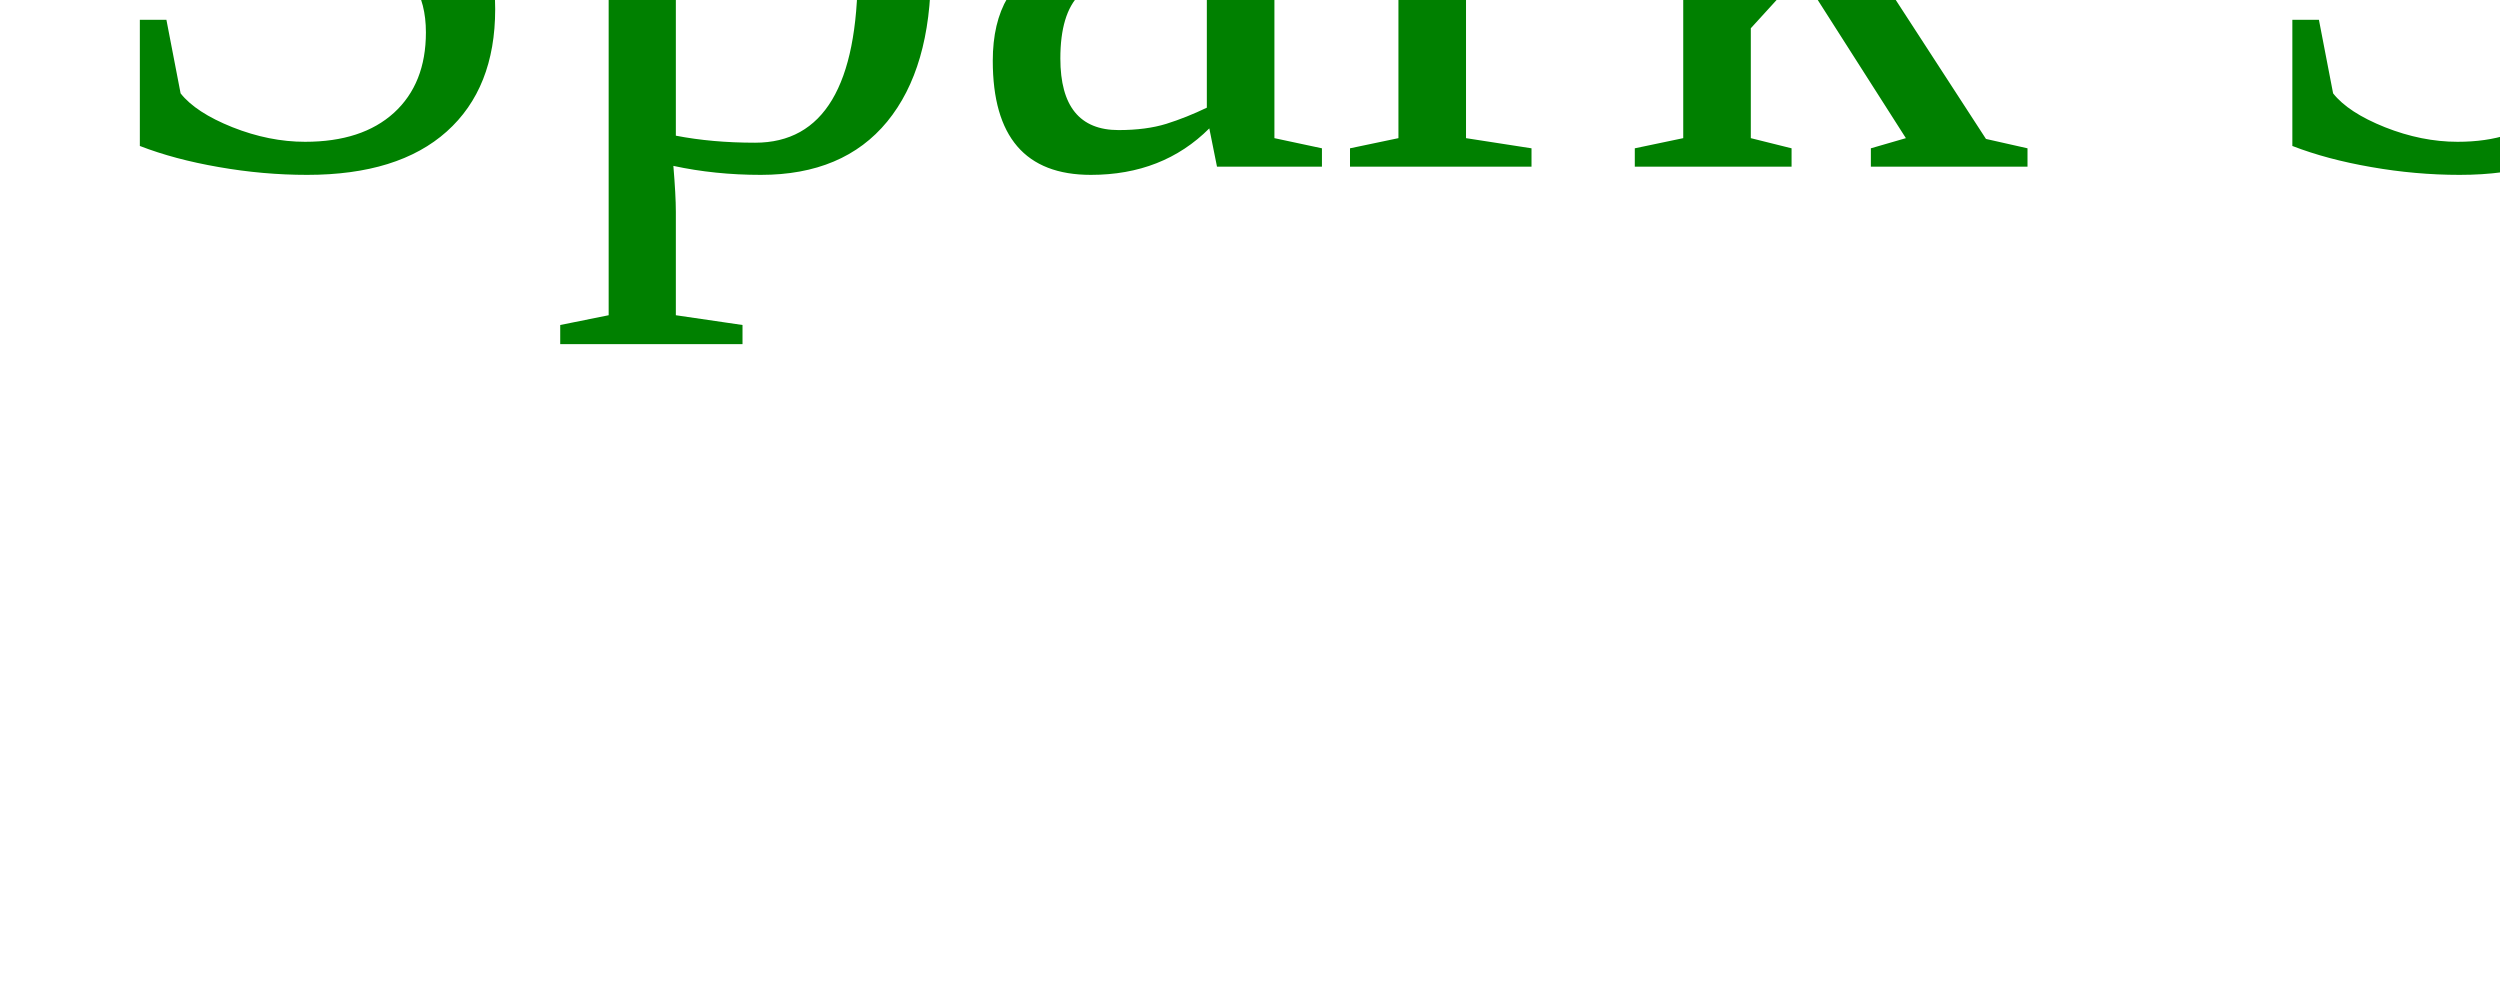
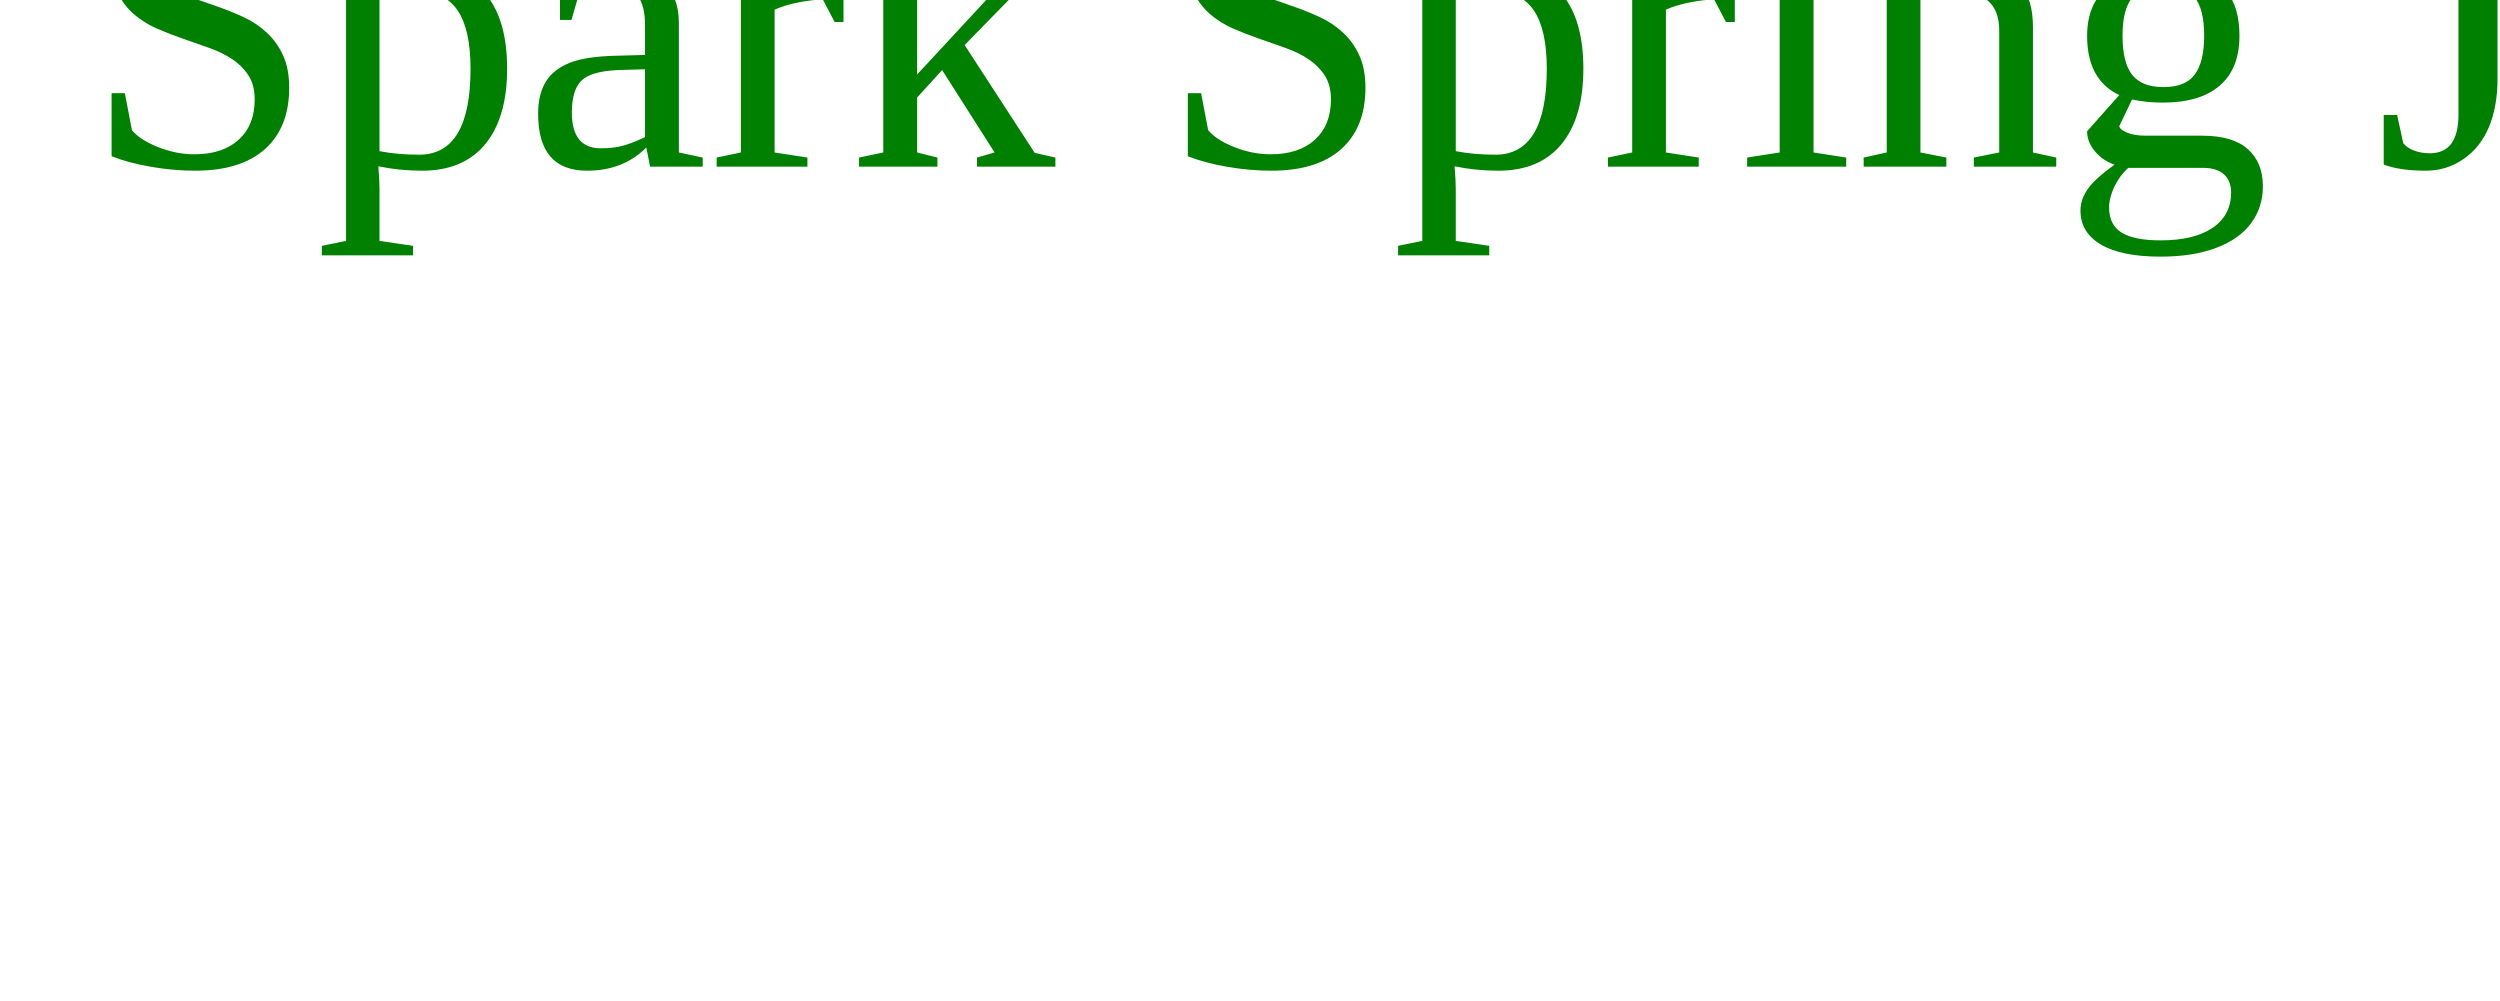
<svg xmlns="http://www.w3.org/2000/svg" version="1.1" width="300" height="120">
-   <text font-size="100" x="10" y="20">
+   <text font-size="50" x="10" y="20">
    <tspan fill="green">Spark Spring Java MongoDB Maven Bash!</tspan>
  </text>
</svg>
